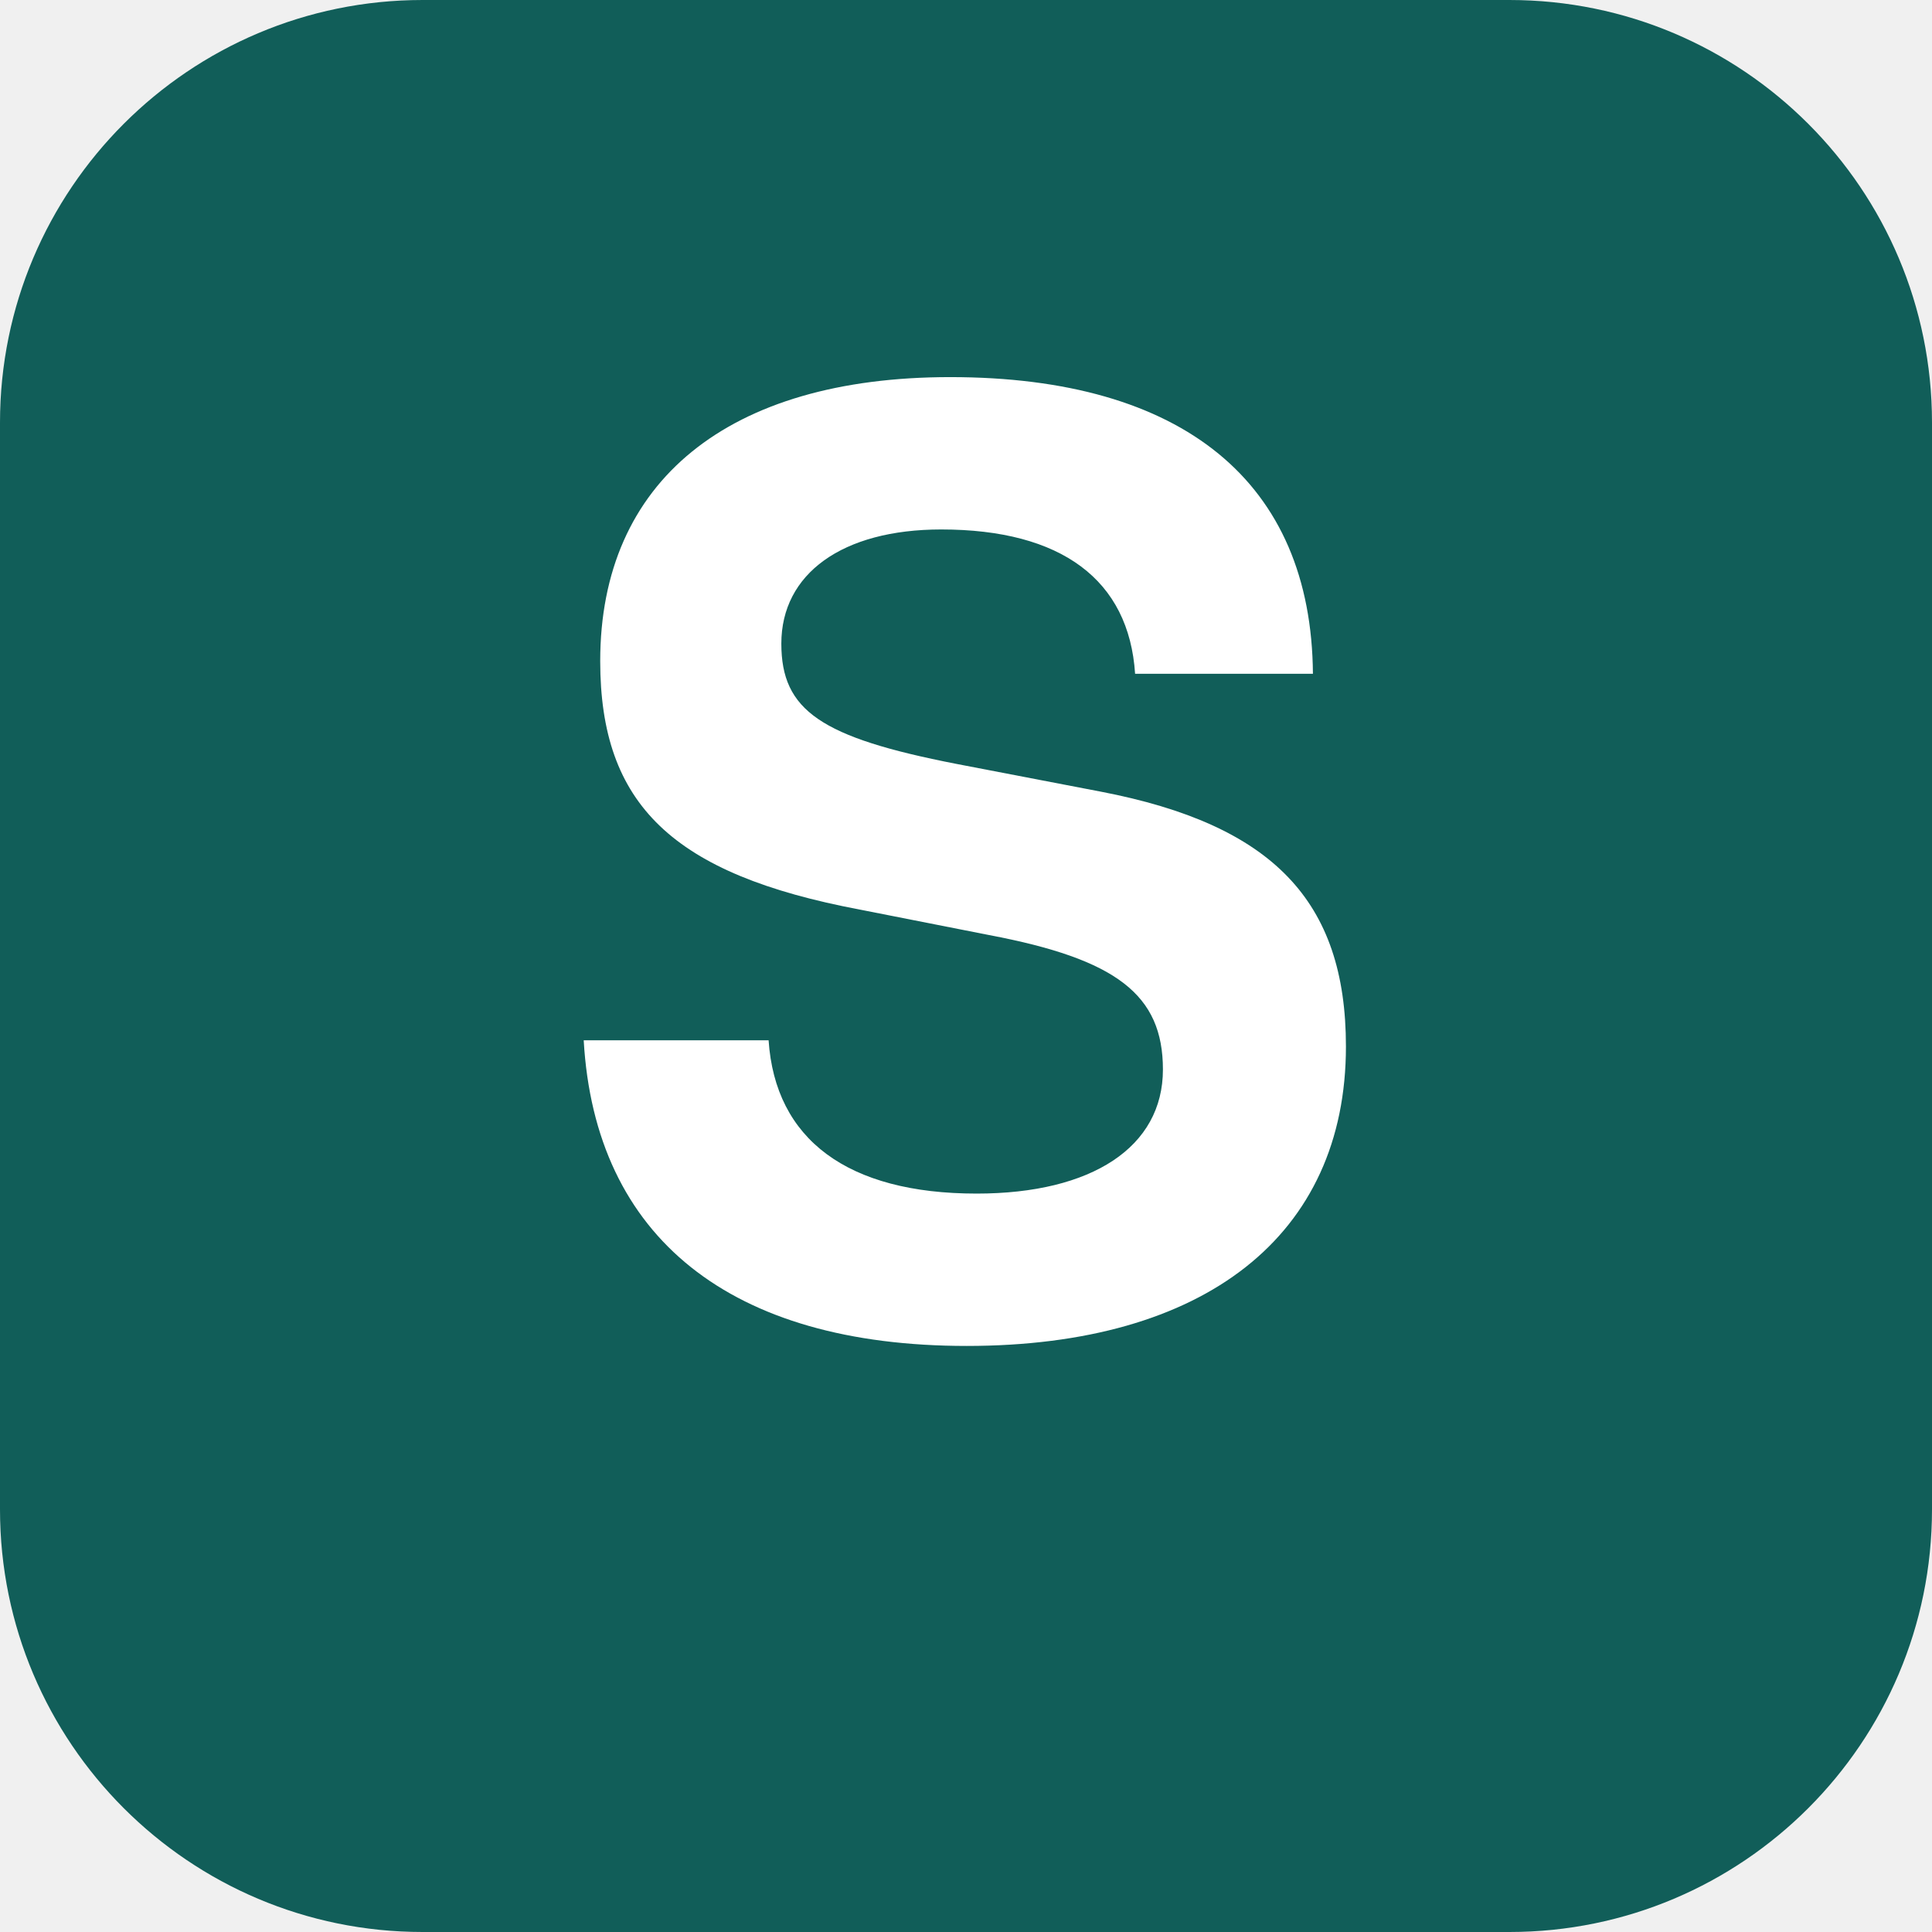
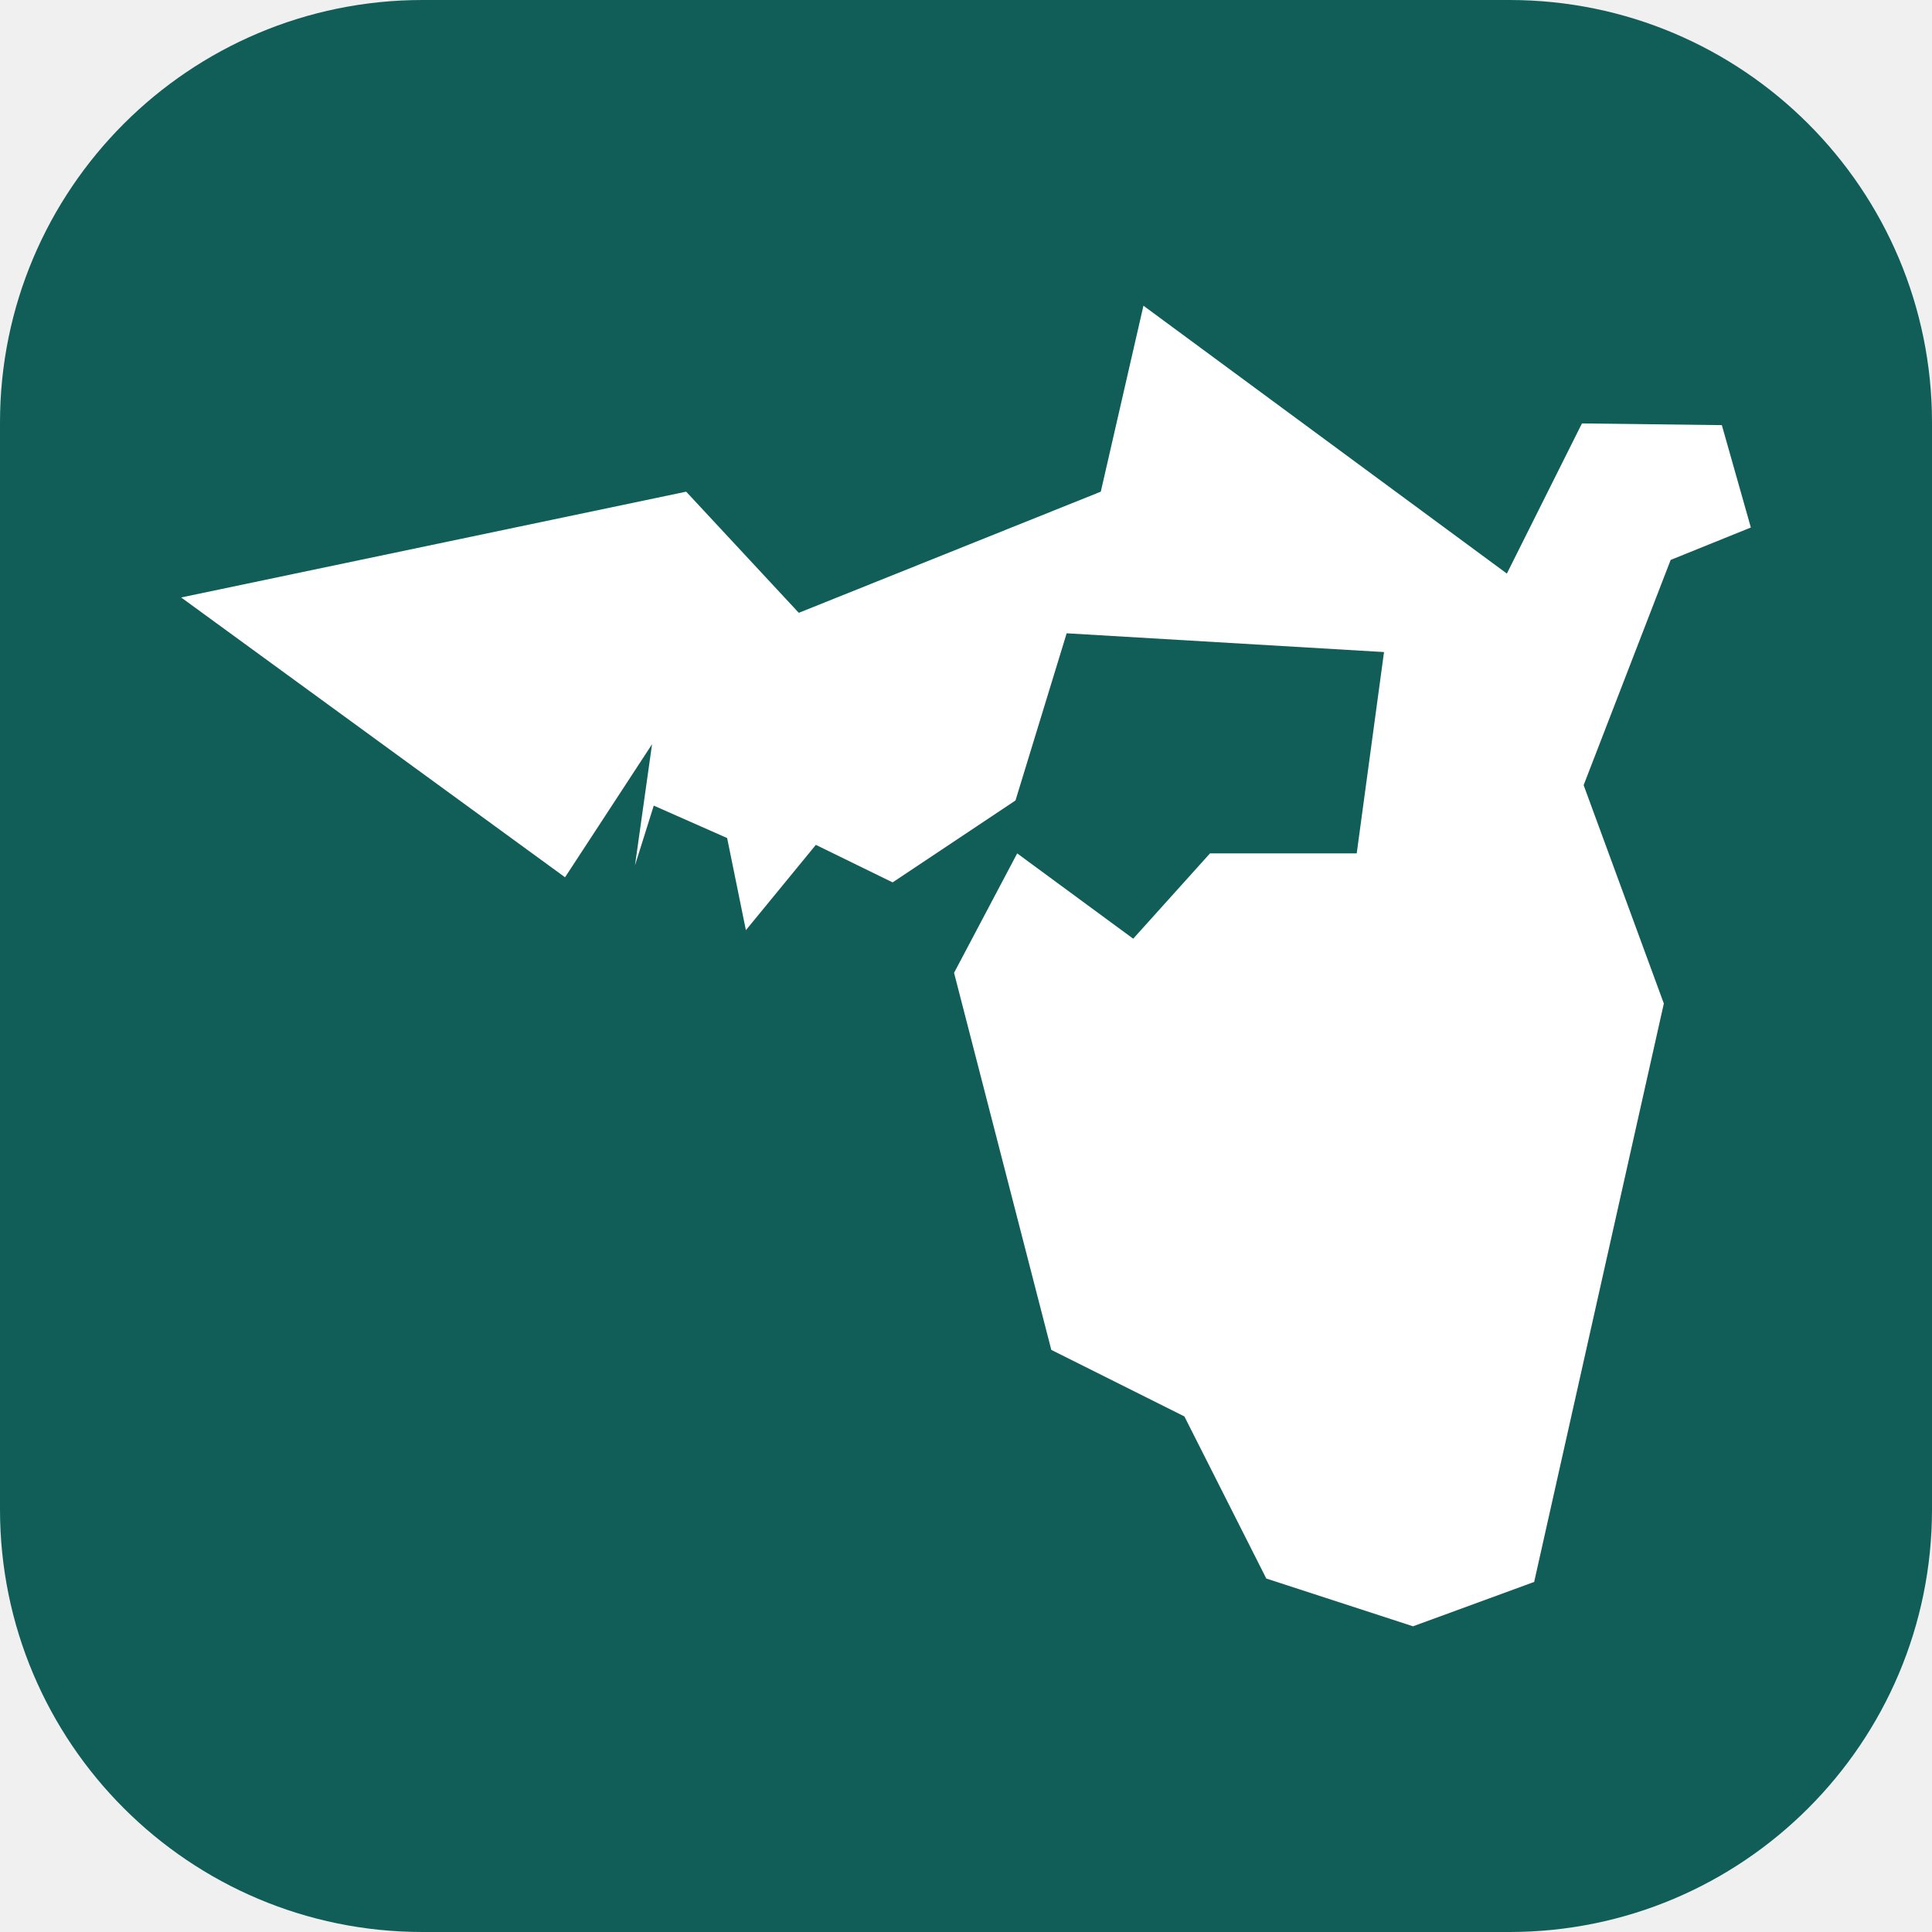
<svg xmlns="http://www.w3.org/2000/svg" viewBox="0 0 64 64" role="img" aria-label="BetterGov Sorsogon">
  <rect width="64" height="64" rx="14" fill="#115e59" />
-   <text x="32" y="34" text-anchor="middle" dominant-baseline="central" font-family="Figtree, 'Segoe UI', Helvetica, Arial, sans-serif" font-size="42" font-weight="700" fill="#ffffff">S</text>
+   <path transform="translate(3.74 3.74) scale(0.5652)" d="M4 28.4L26.5 44.8L31.6 37L30.6 44.1L31.7 40.6L36 42.5L37.1 47.9L41.2 42.9L45.7 45.1L52.9 40.3L55.9 30.5L74.5 31.6L72.9 43.4L64.3 43.4L59.8 48.4L53 43.4L49.3 50.4L55 72.5L62.8 76.4L67.6 85.9L76.2 88.7L83.3 86.1L90.9 52.2L86.2 39.4L91.3 26.2L96 24.3L94.3 18.3L86.1 18.2L81.7 27L60.4 11.3L57.9 22.2L40.2 29.3L33.6 22.2Z" fill="#ffffff" />
</svg>
